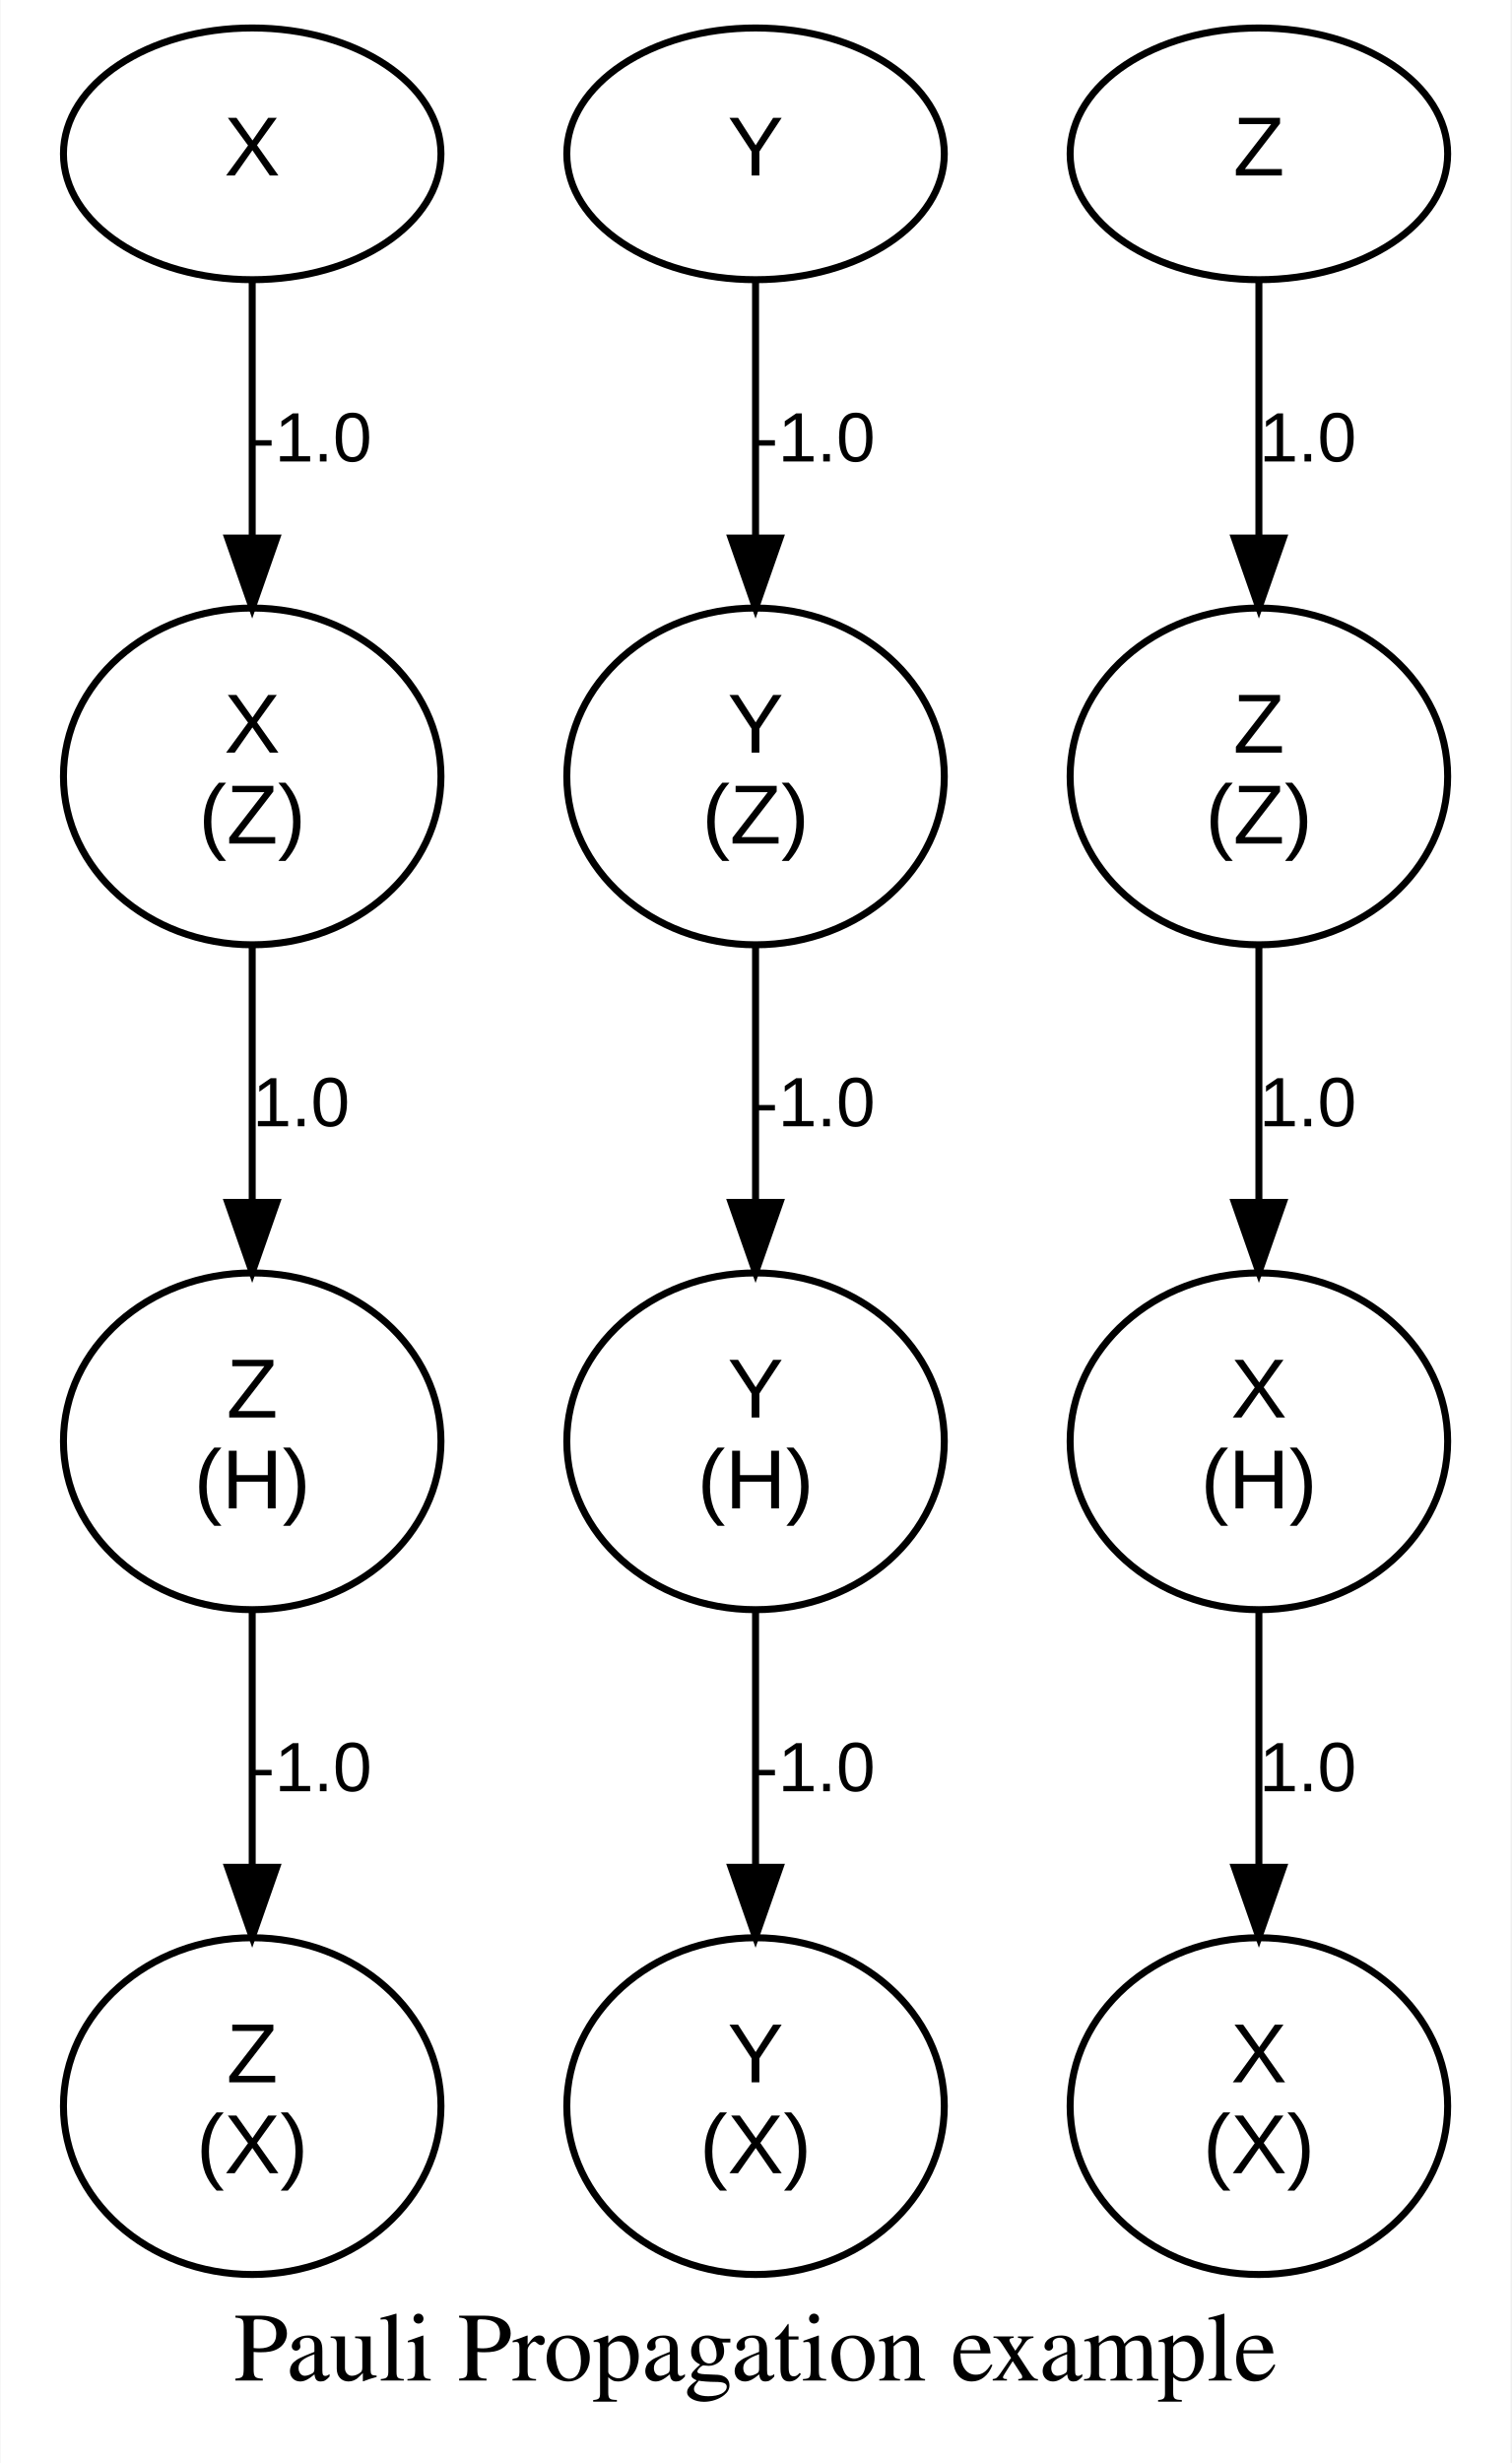
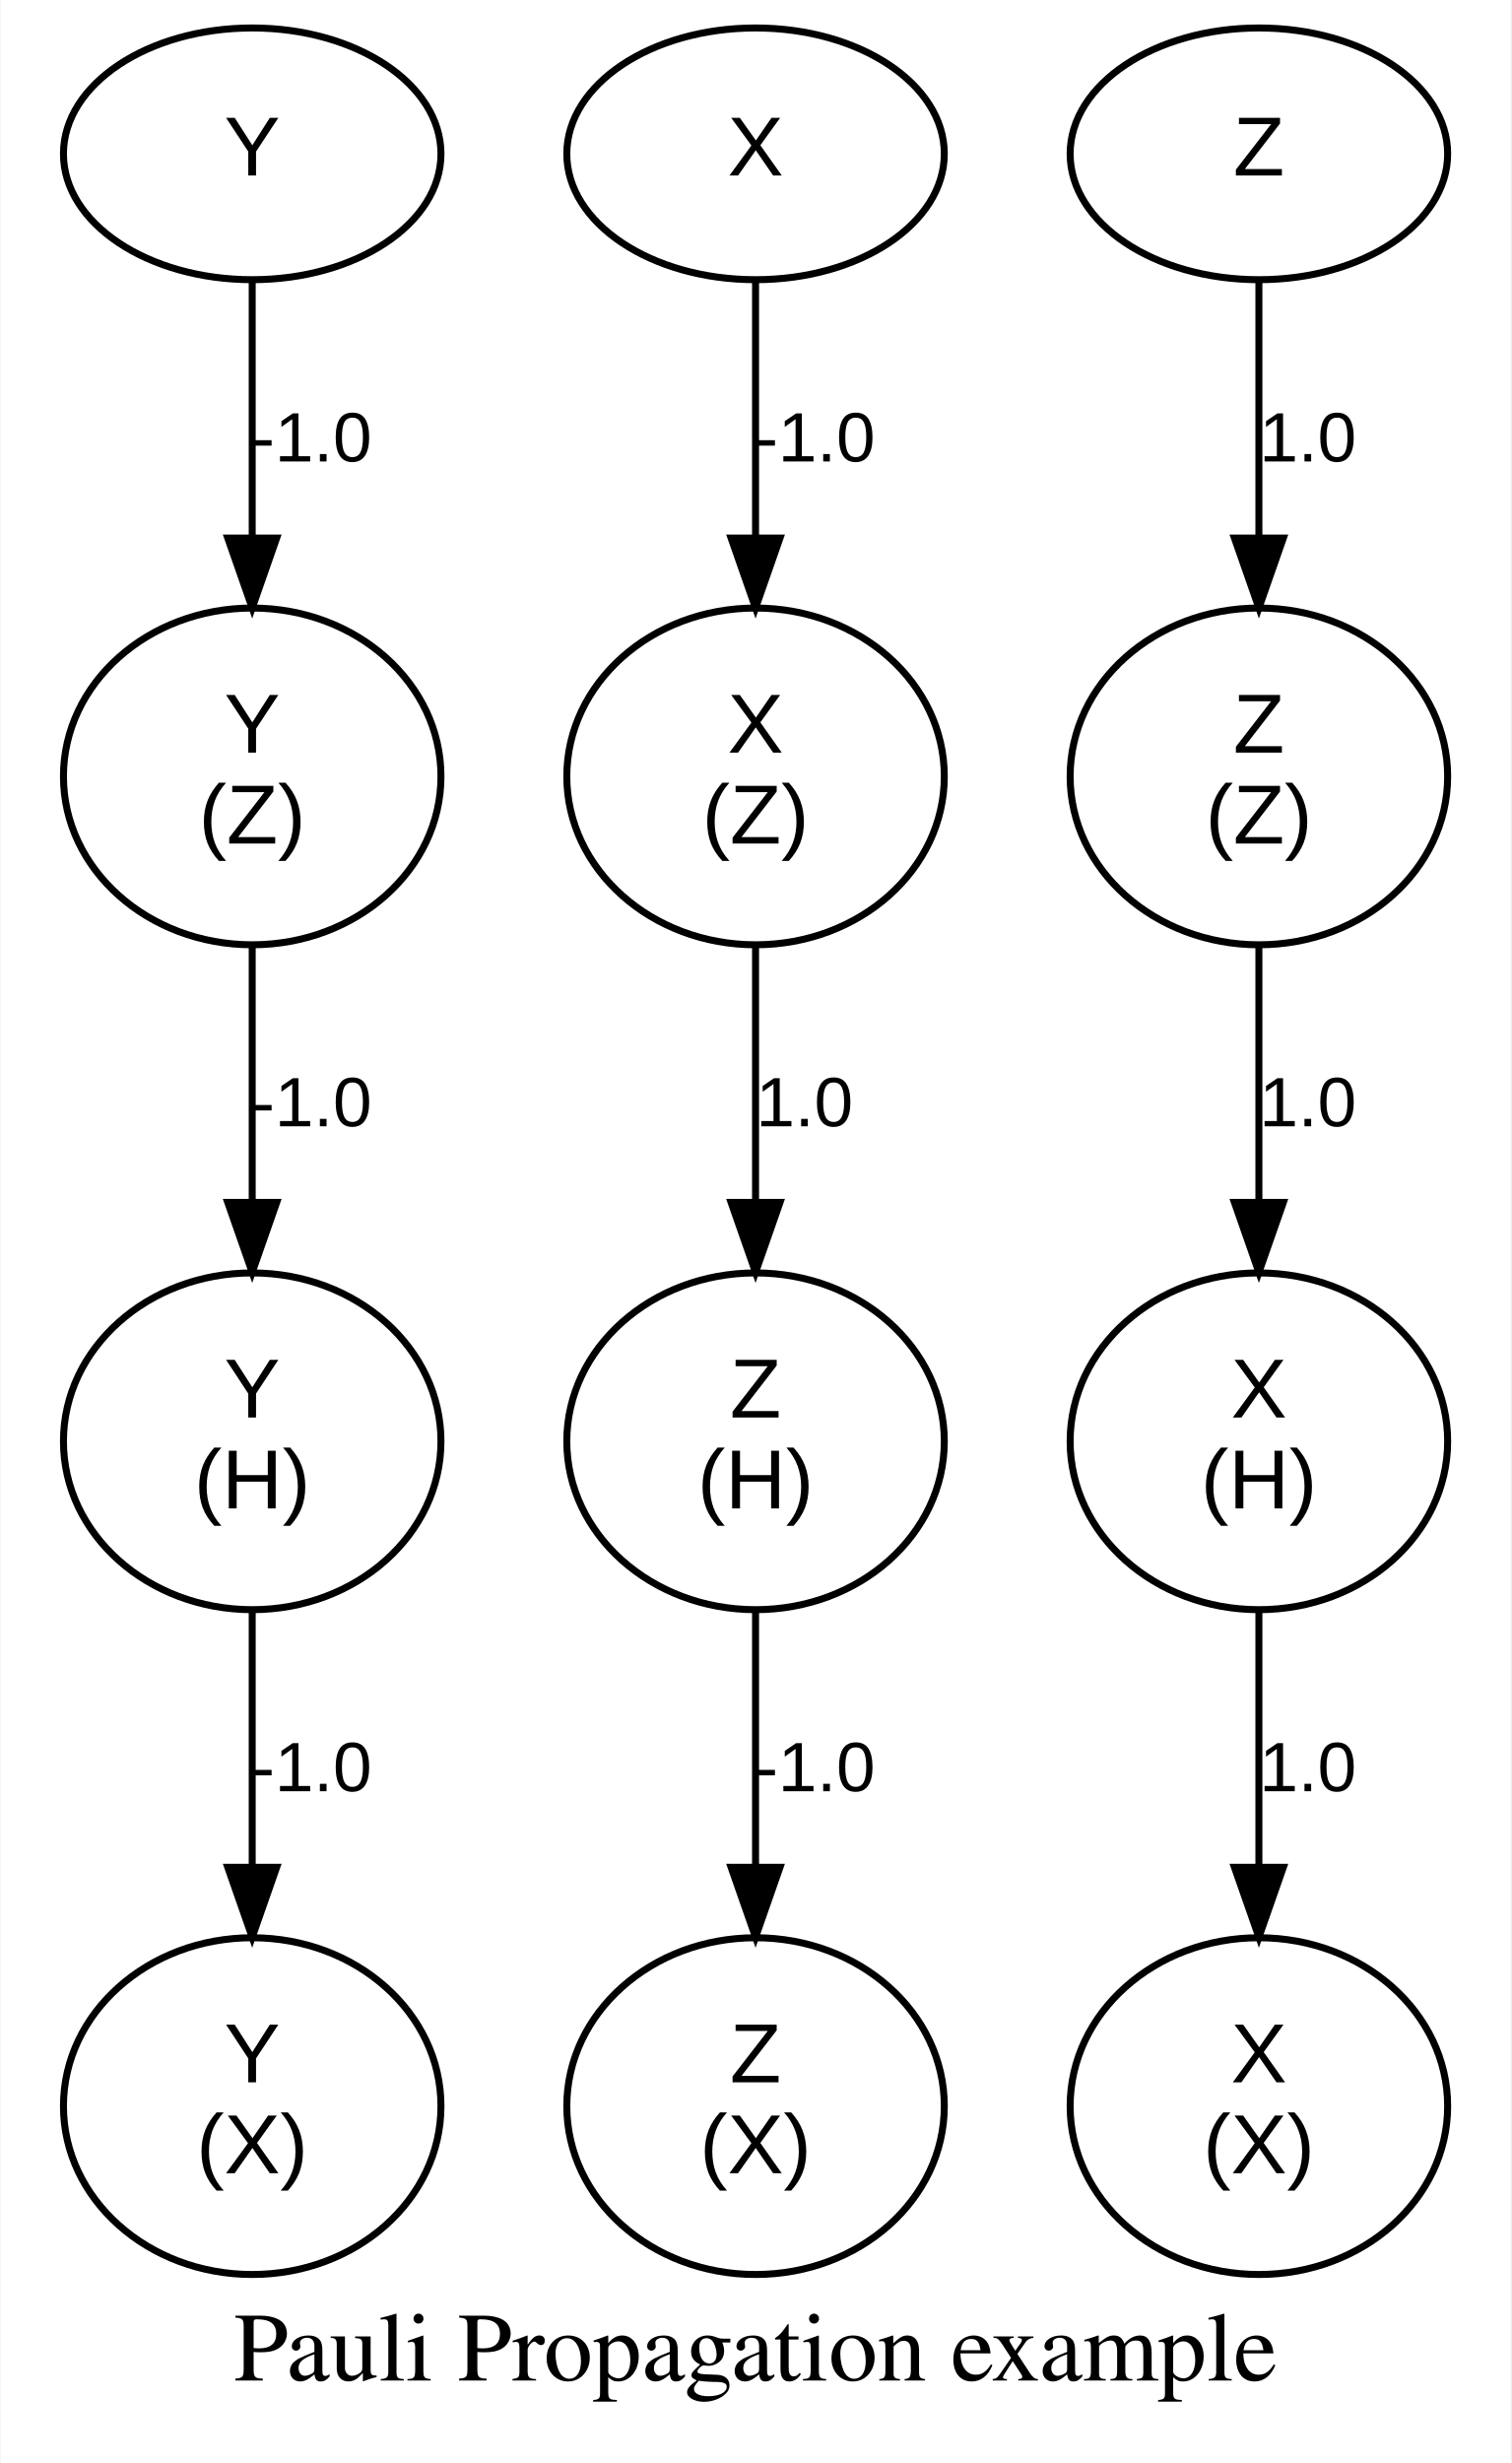
<svg xmlns="http://www.w3.org/2000/svg" width="216pt" height="352pt" viewBox="0.00 0.00 216.00 352.25">
  <g id="graph0" class="graph" transform="scale(1 1) rotate(0) translate(4 348.25)">
    <polygon fill="white" stroke="transparent" points="-4,4 -4,-348.25 212,-348.25 212,4 -4,4" />
    <text text-anchor="middle" x="104" y="-7.8" font-family="Times,serif" font-size="14.00">Pauli Propagation example</text>
    <g id="node1" class="node">
      <ellipse fill="none" stroke="black" cx="32" cy="-237.21" rx="27" ry="24.08" />
-       <text text-anchor="middle" x="32" y="-240.61" font-family="Arial" font-size="12.00">X</text>
+       <text text-anchor="middle" x="32" y="-240.61" font-family="Arial" font-size="12.00">Y</text>
      <text text-anchor="middle" x="32" y="-227.61" font-family="Arial" font-size="12.00">(Z)</text>
    </g>
-     <g id="node5" class="node">
+     <g id="node9" class="node">
      <ellipse fill="none" stroke="black" cx="32" cy="-142.12" rx="27" ry="24.08" />
-       <text text-anchor="middle" x="32" y="-145.52" font-family="Arial" font-size="12.00">Z</text>
+       <text text-anchor="middle" x="32" y="-145.52" font-family="Arial" font-size="12.00">Y</text>
      <text text-anchor="middle" x="32" y="-132.52" font-family="Arial" font-size="12.00">(H)</text>
    </g>
-     <g id="edge6" class="edge">
+     <g id="edge3" class="edge">
      <path fill="none" stroke="black" d="M32,-212.72C32,-201.72 32,-188.43 32,-176.42" />
      <polygon fill="black" stroke="black" points="35.5,-176.28 32,-166.28 28.5,-176.28 35.5,-176.28" />
-       <text text-anchor="middle" x="39" y="-187.17" font-family="Arial" font-size="10.00">1.0</text>
+       <text text-anchor="middle" x="40.5" y="-187.17" font-family="Arial" font-size="10.00">-1.0</text>
    </g>
    <g id="node2" class="node">
+       <ellipse fill="none" stroke="black" cx="104" cy="-237.21" rx="27" ry="24.08" />
+       <text text-anchor="middle" x="104" y="-240.61" font-family="Arial" font-size="12.00">X</text>
+       <text text-anchor="middle" x="104" y="-227.61" font-family="Arial" font-size="12.00">(Z)</text>
+     </g>
+     <g id="node10" class="node">
+       <ellipse fill="none" stroke="black" cx="104" cy="-142.12" rx="27" ry="24.08" />
+       <text text-anchor="middle" x="104" y="-145.52" font-family="Arial" font-size="12.00">Z</text>
+       <text text-anchor="middle" x="104" y="-132.52" font-family="Arial" font-size="12.00">(H)</text>
+     </g>
+     <g id="edge2" class="edge">
+       <path fill="none" stroke="black" d="M104,-212.72C104,-201.72 104,-188.43 104,-176.42" />
+       <polygon fill="black" stroke="black" points="107.5,-176.28 104,-166.28 100.5,-176.28 107.5,-176.28" />
+       <text text-anchor="middle" x="111" y="-187.17" font-family="Arial" font-size="10.00">1.0</text>
+     </g>
+     <g id="node3" class="node">
      <ellipse fill="none" stroke="black" cx="104" cy="-47.04" rx="27" ry="24.08" />
-       <text text-anchor="middle" x="104" y="-50.44" font-family="Arial" font-size="12.00">Y</text>
+       <text text-anchor="middle" x="104" y="-50.44" font-family="Arial" font-size="12.00">Z</text>
      <text text-anchor="middle" x="104" y="-37.44" font-family="Arial" font-size="12.00">(X)</text>
    </g>
-     <g id="node3" class="node">
-       <ellipse fill="none" stroke="black" cx="176" cy="-326.25" rx="27" ry="18" />
-       <text text-anchor="middle" x="176" y="-323.15" font-family="Arial" font-size="12.00">Z</text>
+     <g id="node4" class="node">
+       <ellipse fill="none" stroke="black" cx="176" cy="-142.12" rx="27" ry="24.08" />
+       <text text-anchor="middle" x="176" y="-145.52" font-family="Arial" font-size="12.00">X</text>
+       <text text-anchor="middle" x="176" y="-132.52" font-family="Arial" font-size="12.00">(H)</text>
    </g>
-     <g id="node7" class="node">
+     <g id="node12" class="node">
+       <ellipse fill="none" stroke="black" cx="176" cy="-47.04" rx="27" ry="24.08" />
+       <text text-anchor="middle" x="176" y="-50.44" font-family="Arial" font-size="12.00">X</text>
+       <text text-anchor="middle" x="176" y="-37.44" font-family="Arial" font-size="12.00">(X)</text>
+     </g>
+     <g id="edge8" class="edge">
+       <path fill="none" stroke="black" d="M176,-117.64C176,-106.64 176,-93.34 176,-81.33" />
+       <polygon fill="black" stroke="black" points="179.5,-81.2 176,-71.2 172.5,-81.2 179.5,-81.2" />
+       <text text-anchor="middle" x="183" y="-92.08" font-family="Arial" font-size="10.00">1.0</text>
+     </g>
+     <g id="node5" class="node">
      <ellipse fill="none" stroke="black" cx="176" cy="-237.21" rx="27" ry="24.08" />
      <text text-anchor="middle" x="176" y="-240.61" font-family="Arial" font-size="12.00">Z</text>
      <text text-anchor="middle" x="176" y="-227.61" font-family="Arial" font-size="12.00">(Z)</text>
    </g>
    <g id="edge1" class="edge">
+       <path fill="none" stroke="black" d="M176,-212.72C176,-201.72 176,-188.43 176,-176.42" />
+       <polygon fill="black" stroke="black" points="179.5,-176.28 176,-166.28 172.5,-176.28 179.5,-176.28" />
+       <text text-anchor="middle" x="183" y="-187.17" font-family="Arial" font-size="10.00">1.0</text>
+     </g>
+     <g id="node6" class="node">
+       <ellipse fill="none" stroke="black" cx="104" cy="-326.25" rx="27" ry="18" />
+       <text text-anchor="middle" x="104" y="-323.15" font-family="Arial" font-size="12.00">X</text>
+     </g>
+     <g id="edge6" class="edge">
+       <path fill="none" stroke="black" d="M104,-308.05C104,-297.6 104,-283.91 104,-271.42" />
+       <polygon fill="black" stroke="black" points="107.5,-271.3 104,-261.3 100.5,-271.3 107.5,-271.3" />
+       <text text-anchor="middle" x="112.5" y="-282.25" font-family="Arial" font-size="10.00">-1.0</text>
+     </g>
+     <g id="node7" class="node">
+       <ellipse fill="none" stroke="black" cx="32" cy="-326.25" rx="27" ry="18" />
+       <text text-anchor="middle" x="32" y="-323.15" font-family="Arial" font-size="12.00">Y</text>
+     </g>
+     <g id="edge5" class="edge">
+       <path fill="none" stroke="black" d="M32,-308.05C32,-297.6 32,-283.91 32,-271.42" />
+       <polygon fill="black" stroke="black" points="35.5,-271.3 32,-261.3 28.5,-271.3 35.5,-271.3" />
+       <text text-anchor="middle" x="40.5" y="-282.25" font-family="Arial" font-size="10.00">-1.0</text>
+     </g>
+     <g id="node8" class="node">
+       <ellipse fill="none" stroke="black" cx="32" cy="-47.04" rx="27" ry="24.08" />
+       <text text-anchor="middle" x="32" y="-50.44" font-family="Arial" font-size="12.00">Y</text>
+       <text text-anchor="middle" x="32" y="-37.44" font-family="Arial" font-size="12.00">(X)</text>
+     </g>
+     <g id="edge9" class="edge">
+       <path fill="none" stroke="black" d="M32,-117.64C32,-106.64 32,-93.34 32,-81.33" />
+       <polygon fill="black" stroke="black" points="35.5,-81.2 32,-71.2 28.5,-81.2 35.5,-81.2" />
+       <text text-anchor="middle" x="40.5" y="-92.08" font-family="Arial" font-size="10.00">-1.0</text>
+     </g>
+     <g id="edge4" class="edge">
+       <path fill="none" stroke="black" d="M104,-117.64C104,-106.64 104,-93.34 104,-81.33" />
+       <polygon fill="black" stroke="black" points="107.5,-81.2 104,-71.2 100.5,-81.2 107.5,-81.2" />
+       <text text-anchor="middle" x="112.5" y="-92.08" font-family="Arial" font-size="10.00">-1.0</text>
+     </g>
+     <g id="node11" class="node">
+       <ellipse fill="none" stroke="black" cx="176" cy="-326.25" rx="27" ry="18" />
+       <text text-anchor="middle" x="176" y="-323.15" font-family="Arial" font-size="12.00">Z</text>
+     </g>
+     <g id="edge7" class="edge">
      <path fill="none" stroke="black" d="M176,-308.05C176,-297.6 176,-283.91 176,-271.42" />
      <polygon fill="black" stroke="black" points="179.5,-271.3 176,-261.3 172.5,-271.3 179.5,-271.3" />
      <text text-anchor="middle" x="183" y="-282.25" font-family="Arial" font-size="10.00">1.0</text>
    </g>
-     <g id="node4" class="node">
-       <ellipse fill="none" stroke="black" cx="104" cy="-237.21" rx="27" ry="24.08" />
-       <text text-anchor="middle" x="104" y="-240.61" font-family="Arial" font-size="12.00">Y</text>
-       <text text-anchor="middle" x="104" y="-227.61" font-family="Arial" font-size="12.00">(Z)</text>
-     </g>
-     <g id="node10" class="node">
-       <ellipse fill="none" stroke="black" cx="104" cy="-142.12" rx="27" ry="24.08" />
-       <text text-anchor="middle" x="104" y="-145.52" font-family="Arial" font-size="12.00">Y</text>
-       <text text-anchor="middle" x="104" y="-132.52" font-family="Arial" font-size="12.00">(H)</text>
-     </g>
-     <g id="edge5" class="edge">
-       <path fill="none" stroke="black" d="M104,-212.72C104,-201.72 104,-188.43 104,-176.42" />
-       <polygon fill="black" stroke="black" points="107.5,-176.28 104,-166.28 100.5,-176.28 107.5,-176.28" />
-       <text text-anchor="middle" x="112.5" y="-187.17" font-family="Arial" font-size="10.00">-1.0</text>
-     </g>
-     <g id="node11" class="node">
-       <ellipse fill="none" stroke="black" cx="32" cy="-47.04" rx="27" ry="24.08" />
-       <text text-anchor="middle" x="32" y="-50.44" font-family="Arial" font-size="12.00">Z</text>
-       <text text-anchor="middle" x="32" y="-37.44" font-family="Arial" font-size="12.00">(X)</text>
-     </g>
-     <g id="edge2" class="edge">
-       <path fill="none" stroke="black" d="M32,-117.64C32,-106.64 32,-93.34 32,-81.33" />
-       <polygon fill="black" stroke="black" points="35.5,-81.2 32,-71.2 28.5,-81.2 35.5,-81.2" />
-       <text text-anchor="middle" x="40.5" y="-92.08" font-family="Arial" font-size="10.00">-1.0</text>
-     </g>
-     <g id="node6" class="node">
-       <ellipse fill="none" stroke="black" cx="176" cy="-47.04" rx="27" ry="24.08" />
-       <text text-anchor="middle" x="176" y="-50.44" font-family="Arial" font-size="12.00">X</text>
-       <text text-anchor="middle" x="176" y="-37.44" font-family="Arial" font-size="12.00">(X)</text>
-     </g>
-     <g id="node12" class="node">
-       <ellipse fill="none" stroke="black" cx="176" cy="-142.12" rx="27" ry="24.08" />
-       <text text-anchor="middle" x="176" y="-145.52" font-family="Arial" font-size="12.00">X</text>
-       <text text-anchor="middle" x="176" y="-132.52" font-family="Arial" font-size="12.00">(H)</text>
-     </g>
-     <g id="edge4" class="edge">
-       <path fill="none" stroke="black" d="M176,-212.72C176,-201.72 176,-188.43 176,-176.42" />
-       <polygon fill="black" stroke="black" points="179.5,-176.28 176,-166.28 172.5,-176.28 179.5,-176.28" />
-       <text text-anchor="middle" x="183" y="-187.17" font-family="Arial" font-size="10.00">1.0</text>
-     </g>
-     <g id="node8" class="node">
-       <ellipse fill="none" stroke="black" cx="104" cy="-326.25" rx="27" ry="18" />
-       <text text-anchor="middle" x="104" y="-323.15" font-family="Arial" font-size="12.00">Y</text>
-     </g>
-     <g id="edge8" class="edge">
-       <path fill="none" stroke="black" d="M104,-308.05C104,-297.6 104,-283.91 104,-271.42" />
-       <polygon fill="black" stroke="black" points="107.5,-271.3 104,-261.3 100.5,-271.3 107.5,-271.3" />
-       <text text-anchor="middle" x="112.5" y="-282.25" font-family="Arial" font-size="10.00">-1.0</text>
-     </g>
-     <g id="node9" class="node">
-       <ellipse fill="none" stroke="black" cx="32" cy="-326.25" rx="27" ry="18" />
-       <text text-anchor="middle" x="32" y="-323.15" font-family="Arial" font-size="12.00">X</text>
-     </g>
-     <g id="edge3" class="edge">
-       <path fill="none" stroke="black" d="M32,-308.05C32,-297.6 32,-283.91 32,-271.42" />
-       <polygon fill="black" stroke="black" points="35.5,-271.3 32,-261.3 28.5,-271.3 35.5,-271.3" />
-       <text text-anchor="middle" x="40.5" y="-282.25" font-family="Arial" font-size="10.00">-1.0</text>
-     </g>
-     <g id="edge7" class="edge">
-       <path fill="none" stroke="black" d="M104,-117.64C104,-106.64 104,-93.34 104,-81.33" />
-       <polygon fill="black" stroke="black" points="107.5,-81.2 104,-71.2 100.5,-81.2 107.5,-81.2" />
-       <text text-anchor="middle" x="112.5" y="-92.08" font-family="Arial" font-size="10.00">-1.0</text>
-     </g>
-     <g id="edge9" class="edge">
-       <path fill="none" stroke="black" d="M176,-117.64C176,-106.64 176,-93.34 176,-81.33" />
-       <polygon fill="black" stroke="black" points="179.5,-81.2 176,-71.2 172.5,-81.2 179.5,-81.2" />
-       <text text-anchor="middle" x="183" y="-92.08" font-family="Arial" font-size="10.00">1.0</text>
-     </g>
  </g>
</svg>
